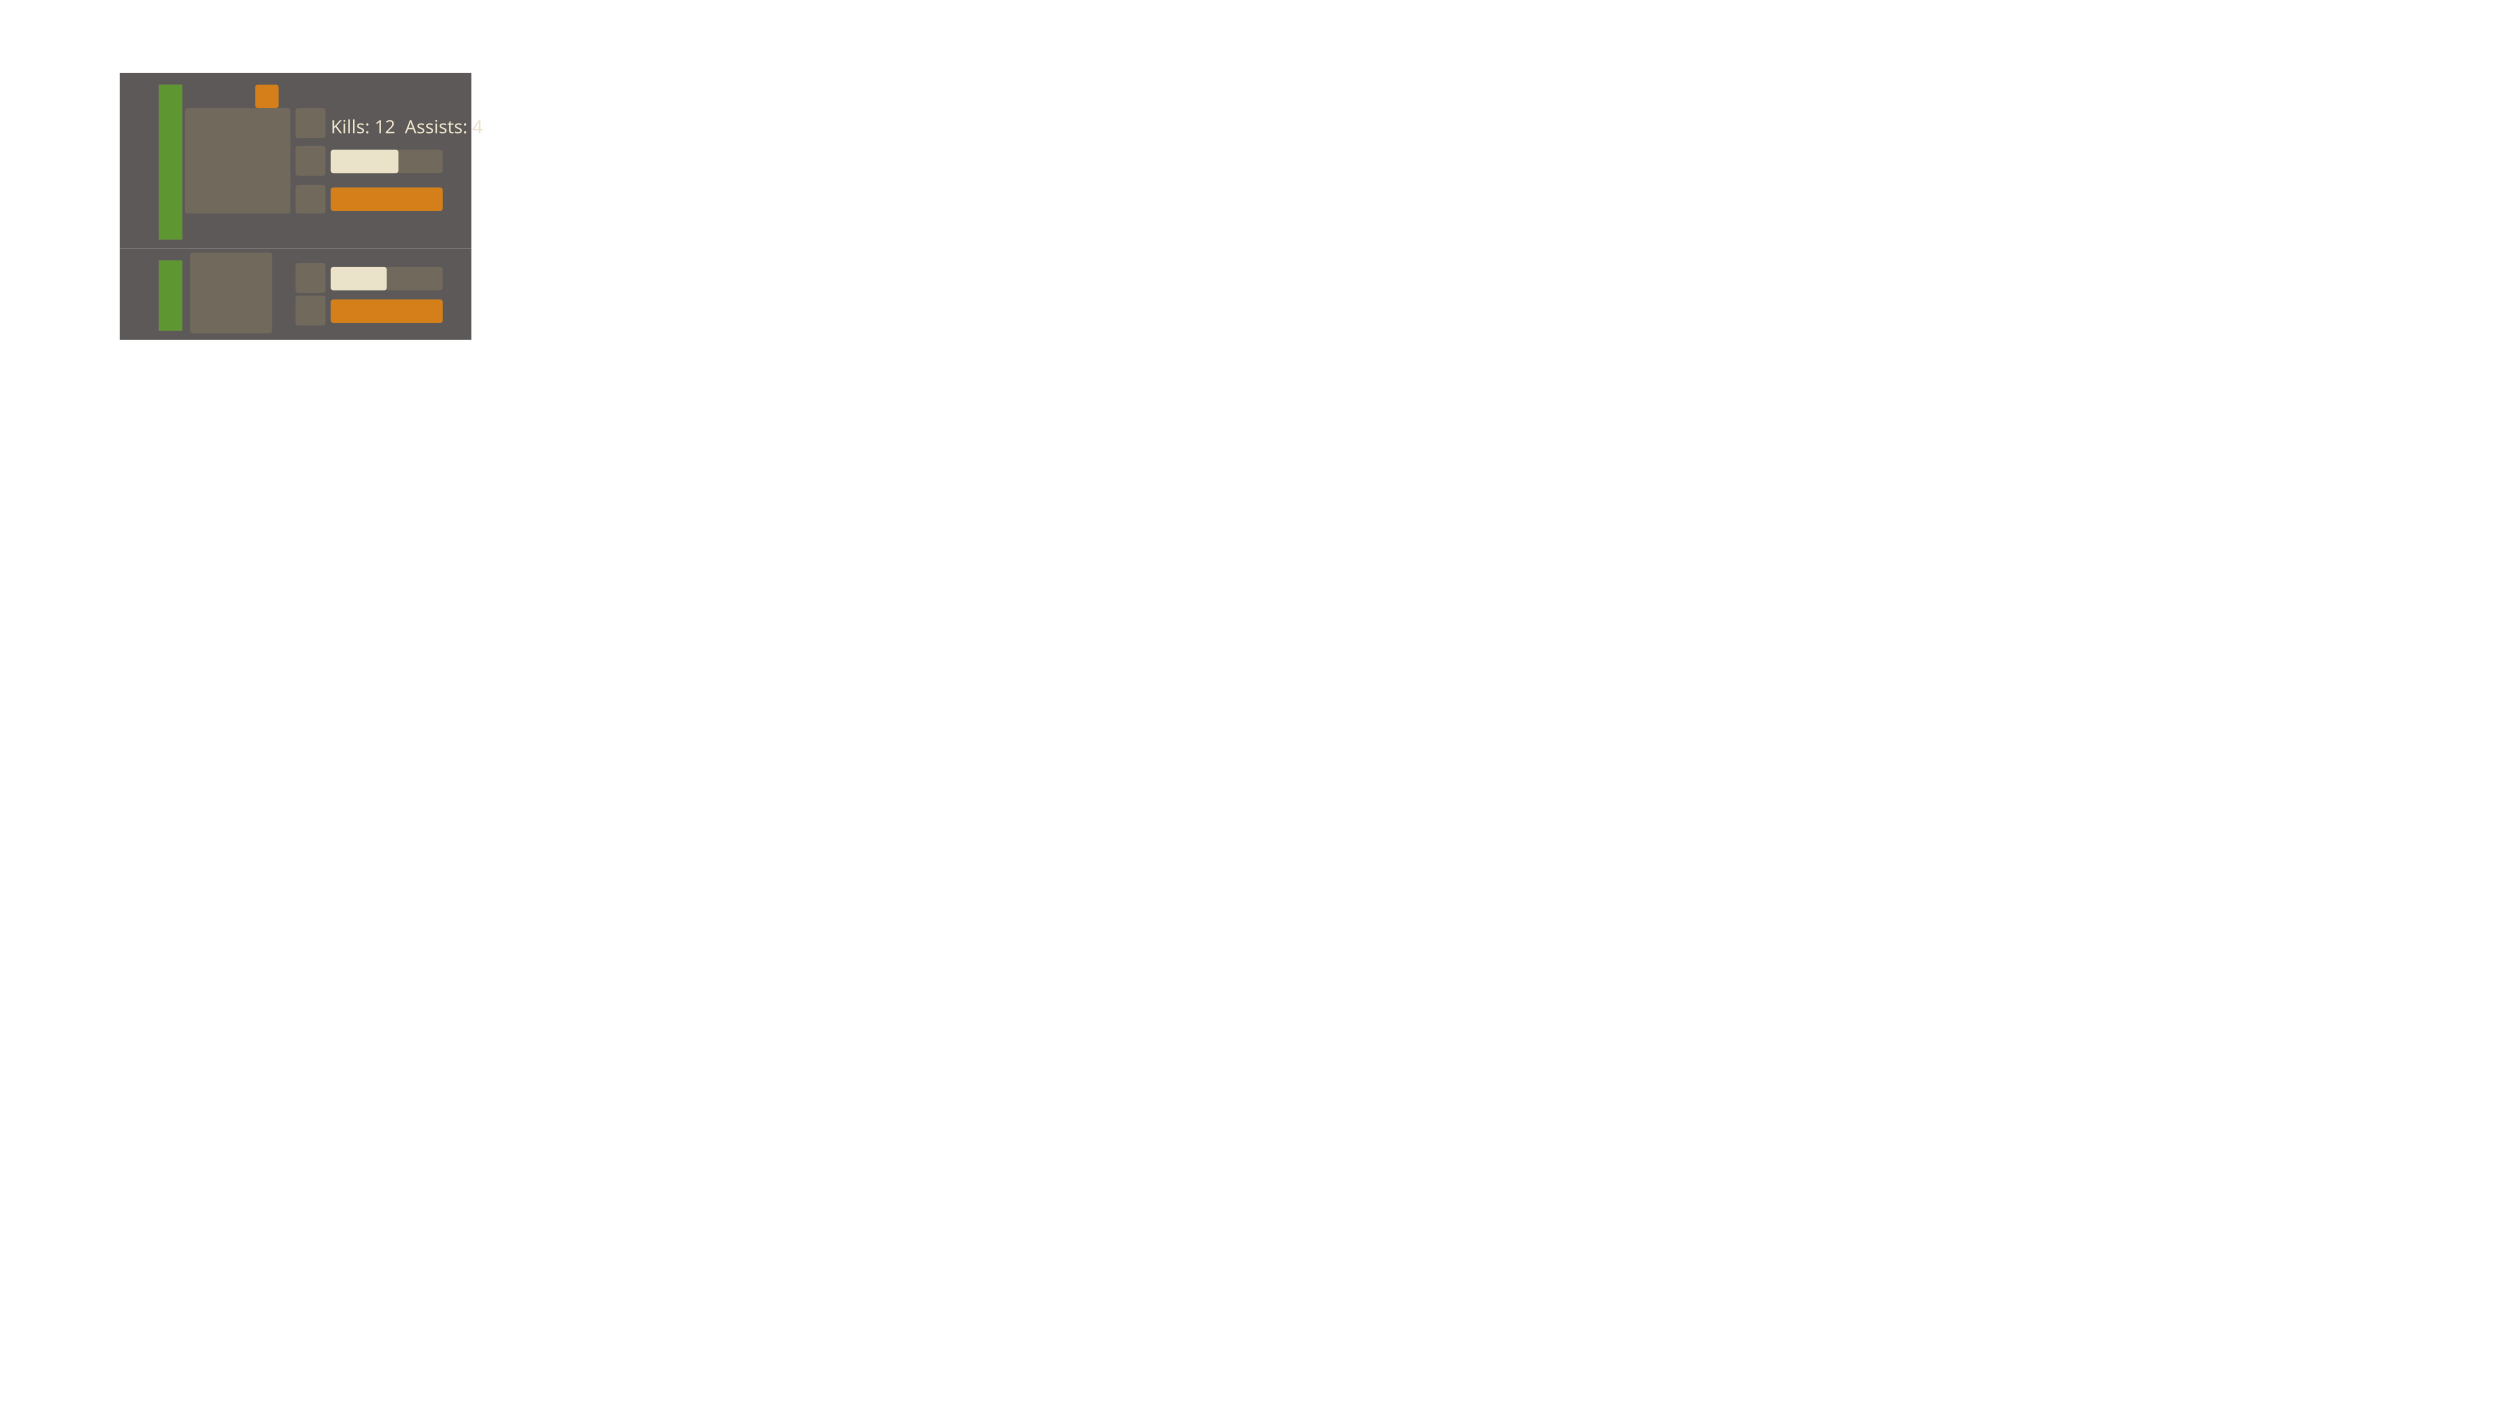
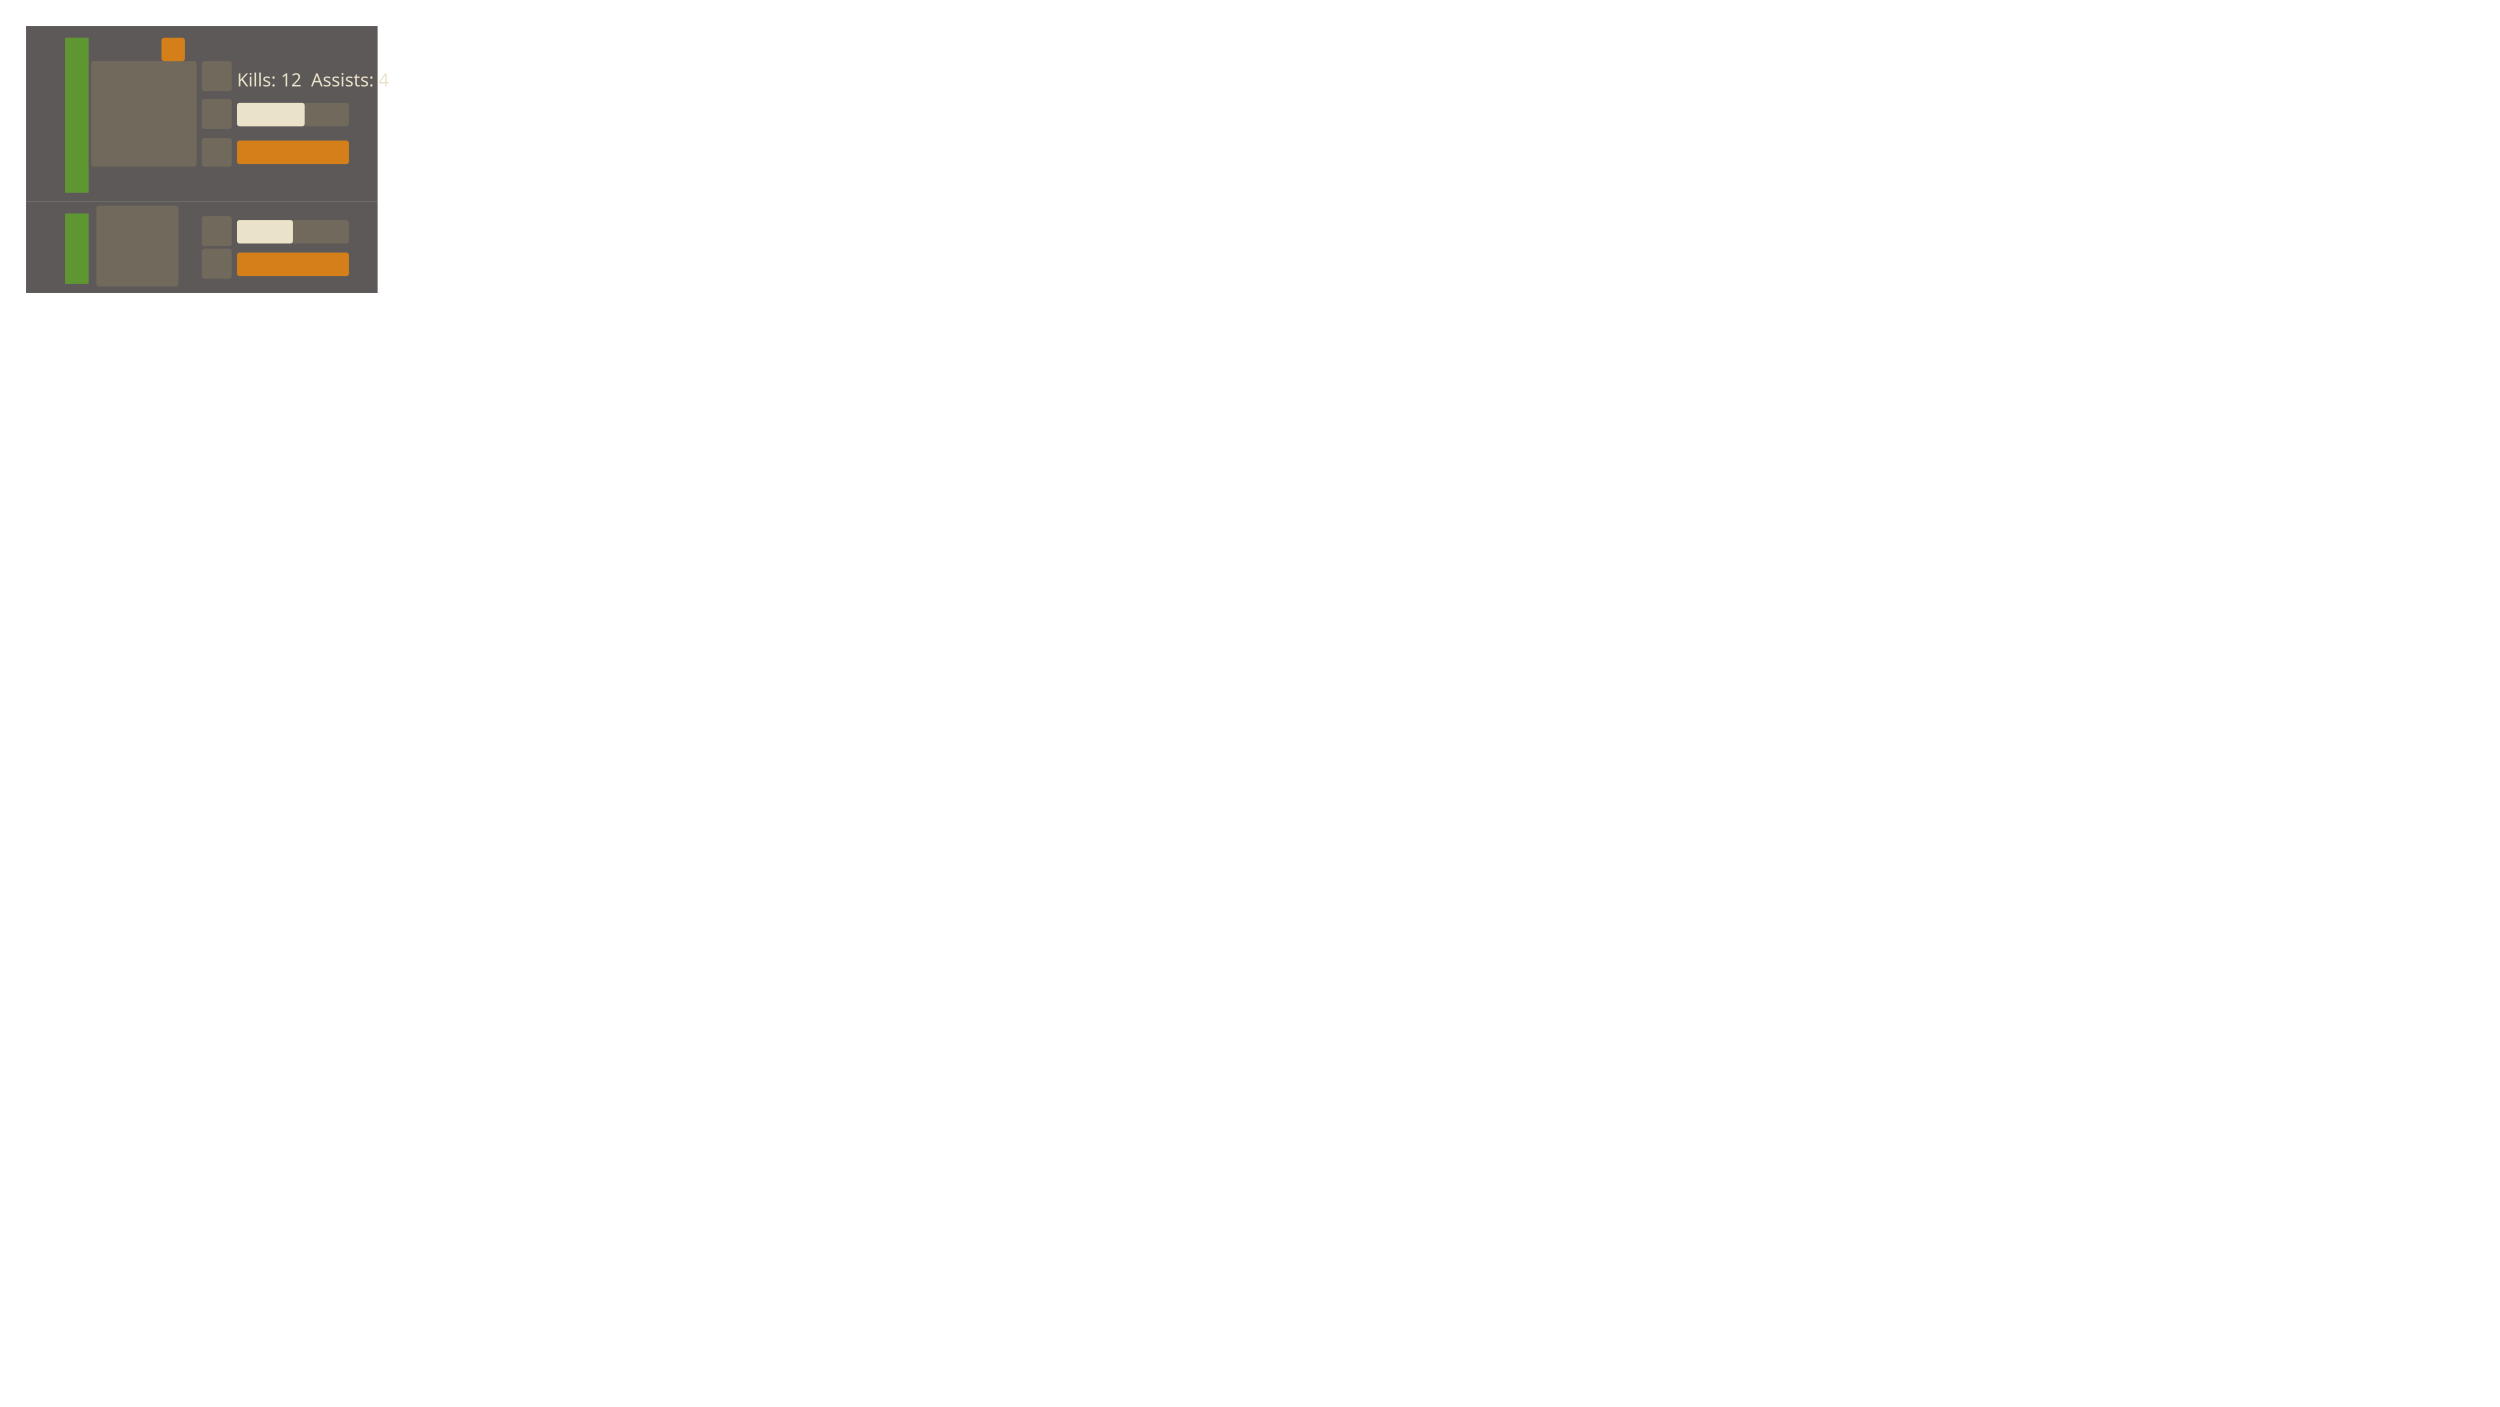
<svg xmlns="http://www.w3.org/2000/svg" width="1920" height="1080" viewBox="0 0 1920 1080" data-scale="1">
-   <rect x="92" y="56" width="270" height="135" fill="#2e2b2a" fill-opacity="0.78" data-e="3" />
-   <rect x="196" y="65" width="18" height="18" rx="2" fill="#d47f19" data-e="4" />
-   <rect x="122" y="65" width="18" height="119" fill="#756b5e" fill-opacity="0.9" data-e="5" />
-   <rect x="122" y="65" width="18" height="119" fill="#5e9631" data-e="6" />
-   <rect x="227" y="112" width="23" height="23" rx="2" fill="#756b5e" fill-opacity="0.9" data-e="7" />
-   <rect x="254" y="115" width="86" height="18" rx="2" fill="#756b5e" fill-opacity="0.9" data-e="8" />
-   <rect x="254" y="115" width="52" height="18" rx="2" fill="#ebe2ca" data-e="9" />
-   <rect x="227" y="83" width="23" height="23" rx="2" fill="#756b5e" fill-opacity="0.9" data-e="10" />
-   <text x="254" y="102.35" font-family="TF2 Secondary" font-size="14" font-weight="500" fill="#ebe2ca" xml:space="preserve" data-e="11">Kills: 12  Assists: 4</text>
-   <rect x="227" y="142" width="23" height="22" rx="2" fill="#756b5e" fill-opacity="0.9" data-e="12" />
-   <rect x="254" y="144" width="86" height="18" rx="2" fill="#756b5e" fill-opacity="0.9" data-e="13" />
-   <rect x="254" y="144" width="86" height="18" rx="2" fill="#d47f19" data-e="14" />
-   <rect x="142" y="83" width="81" height="81" rx="2" fill="#756b5e" fill-opacity="0.9" data-e="15" />
-   <rect x="92" y="191" width="270" height="70" fill="#2e2b2a" fill-opacity="0.78" data-e="17" />
-   <rect x="122" y="200" width="18" height="54" fill="#756b5e" fill-opacity="0.9" data-e="18" />
-   <rect x="122" y="200" width="18" height="54" fill="#5e9631" data-e="19" />
-   <rect x="227" y="202" width="23" height="23" rx="2" fill="#756b5e" fill-opacity="0.9" data-e="20" />
-   <rect x="254" y="205" width="86" height="18" rx="2" fill="#756b5e" fill-opacity="0.9" data-e="21" />
-   <rect x="254" y="205" width="43" height="18" rx="2" fill="#ebe2ca" data-e="22" />
-   <rect x="227" y="227" width="23" height="23" rx="2" fill="#756b5e" fill-opacity="0.9" data-e="23" />
-   <rect x="254" y="230" width="86" height="18" rx="2" fill="#756b5e" fill-opacity="0.9" data-e="24" />
-   <rect x="254" y="230" width="86" height="18" rx="2" fill="#d47f19" data-e="25" />
-   <rect x="146" y="194" width="63" height="62" rx="2" fill="#756b5e" fill-opacity="0.9" data-e="26" />
+   <rect x="20" y="20" width="270" height="135" fill="#2e2b2a" fill-opacity="0.78" data-e="3" />
+   <rect x="70" y="47" width="81" height="81" rx="2" fill="#756b5e" fill-opacity="0.9" data-e="4" />
+   <rect x="124" y="29" width="18" height="18" rx="2" fill="#d47f19" data-e="5" />
+   <rect x="50" y="29" width="18" height="119" fill="#756b5e" fill-opacity="0.9" data-e="6" />
+   <rect x="50" y="29" width="18" height="119" fill="#5e9631" data-e="7" />
+   <rect x="155" y="76" width="23" height="23" rx="2" fill="#756b5e" fill-opacity="0.9" data-e="8" />
+   <rect x="182" y="79" width="86" height="18" rx="2" fill="#756b5e" fill-opacity="0.9" data-e="9" />
+   <rect x="182" y="79" width="52" height="18" rx="2" fill="#ebe2ca" data-e="10" />
+   <rect x="155" y="47" width="23" height="23" rx="2" fill="#756b5e" fill-opacity="0.9" data-e="11" />
+   <text x="182" y="66.35" font-family="TF2 Secondary" font-size="14" font-weight="500" fill="#ebe2ca" xml:space="preserve" data-e="12">Kills: 12  Assists: 4</text>
+   <rect x="155" y="106" width="23" height="22" rx="2" fill="#756b5e" fill-opacity="0.9" data-e="13" />
+   <rect x="182" y="108" width="86" height="18" rx="2" fill="#756b5e" fill-opacity="0.9" data-e="14" />
+   <rect x="182" y="108" width="86" height="18" rx="2" fill="#d47f19" data-e="15" />
+   <rect x="20" y="155" width="270" height="70" fill="#2e2b2a" fill-opacity="0.78" data-e="17" />
+   <rect x="74" y="158" width="63" height="62" rx="2" fill="#756b5e" fill-opacity="0.9" data-e="18" />
+   <rect x="50" y="164" width="18" height="54" fill="#756b5e" fill-opacity="0.9" data-e="19" />
+   <rect x="50" y="164" width="18" height="54" fill="#5e9631" data-e="20" />
+   <rect x="155" y="166" width="23" height="23" rx="2" fill="#756b5e" fill-opacity="0.9" data-e="21" />
+   <rect x="182" y="169" width="86" height="18" rx="2" fill="#756b5e" fill-opacity="0.9" data-e="22" />
+   <rect x="182" y="169" width="43" height="18" rx="2" fill="#ebe2ca" data-e="23" />
+   <rect x="155" y="191" width="23" height="23" rx="2" fill="#756b5e" fill-opacity="0.9" data-e="24" />
+   <rect x="182" y="194" width="86" height="18" rx="2" fill="#756b5e" fill-opacity="0.9" data-e="25" />
+   <rect x="182" y="194" width="86" height="18" rx="2" fill="#d47f19" data-e="26" />
</svg>
